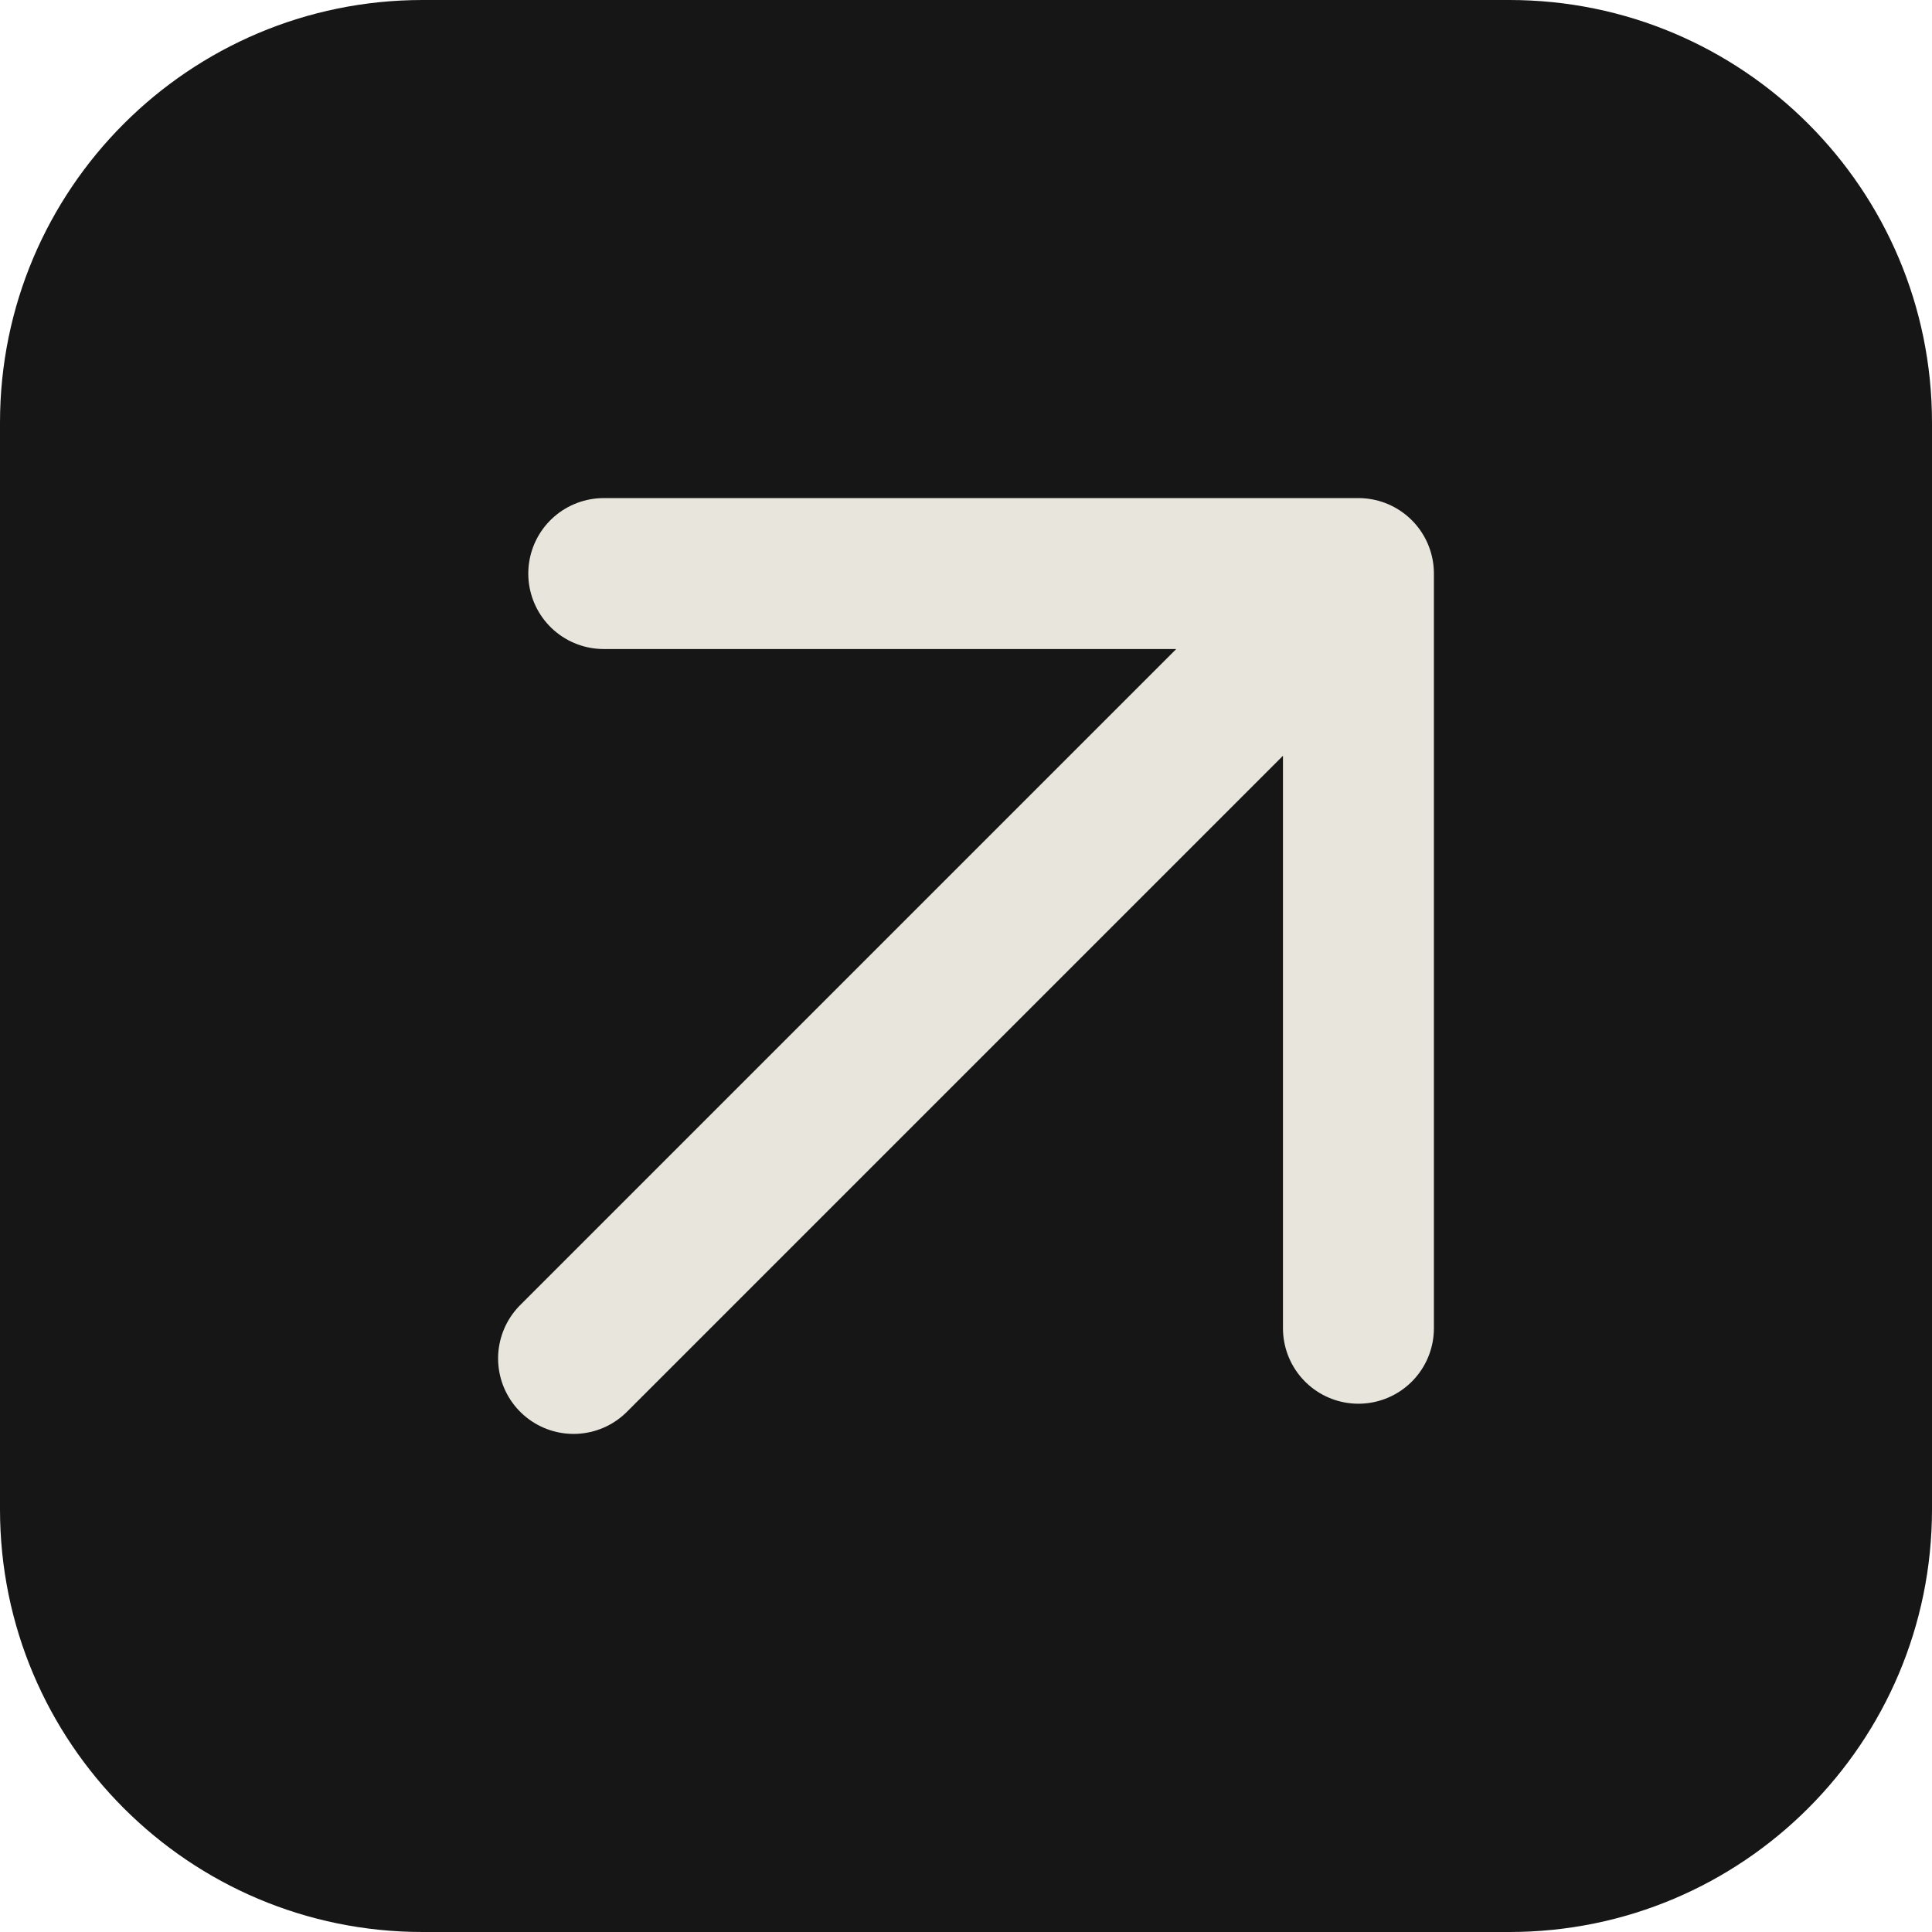
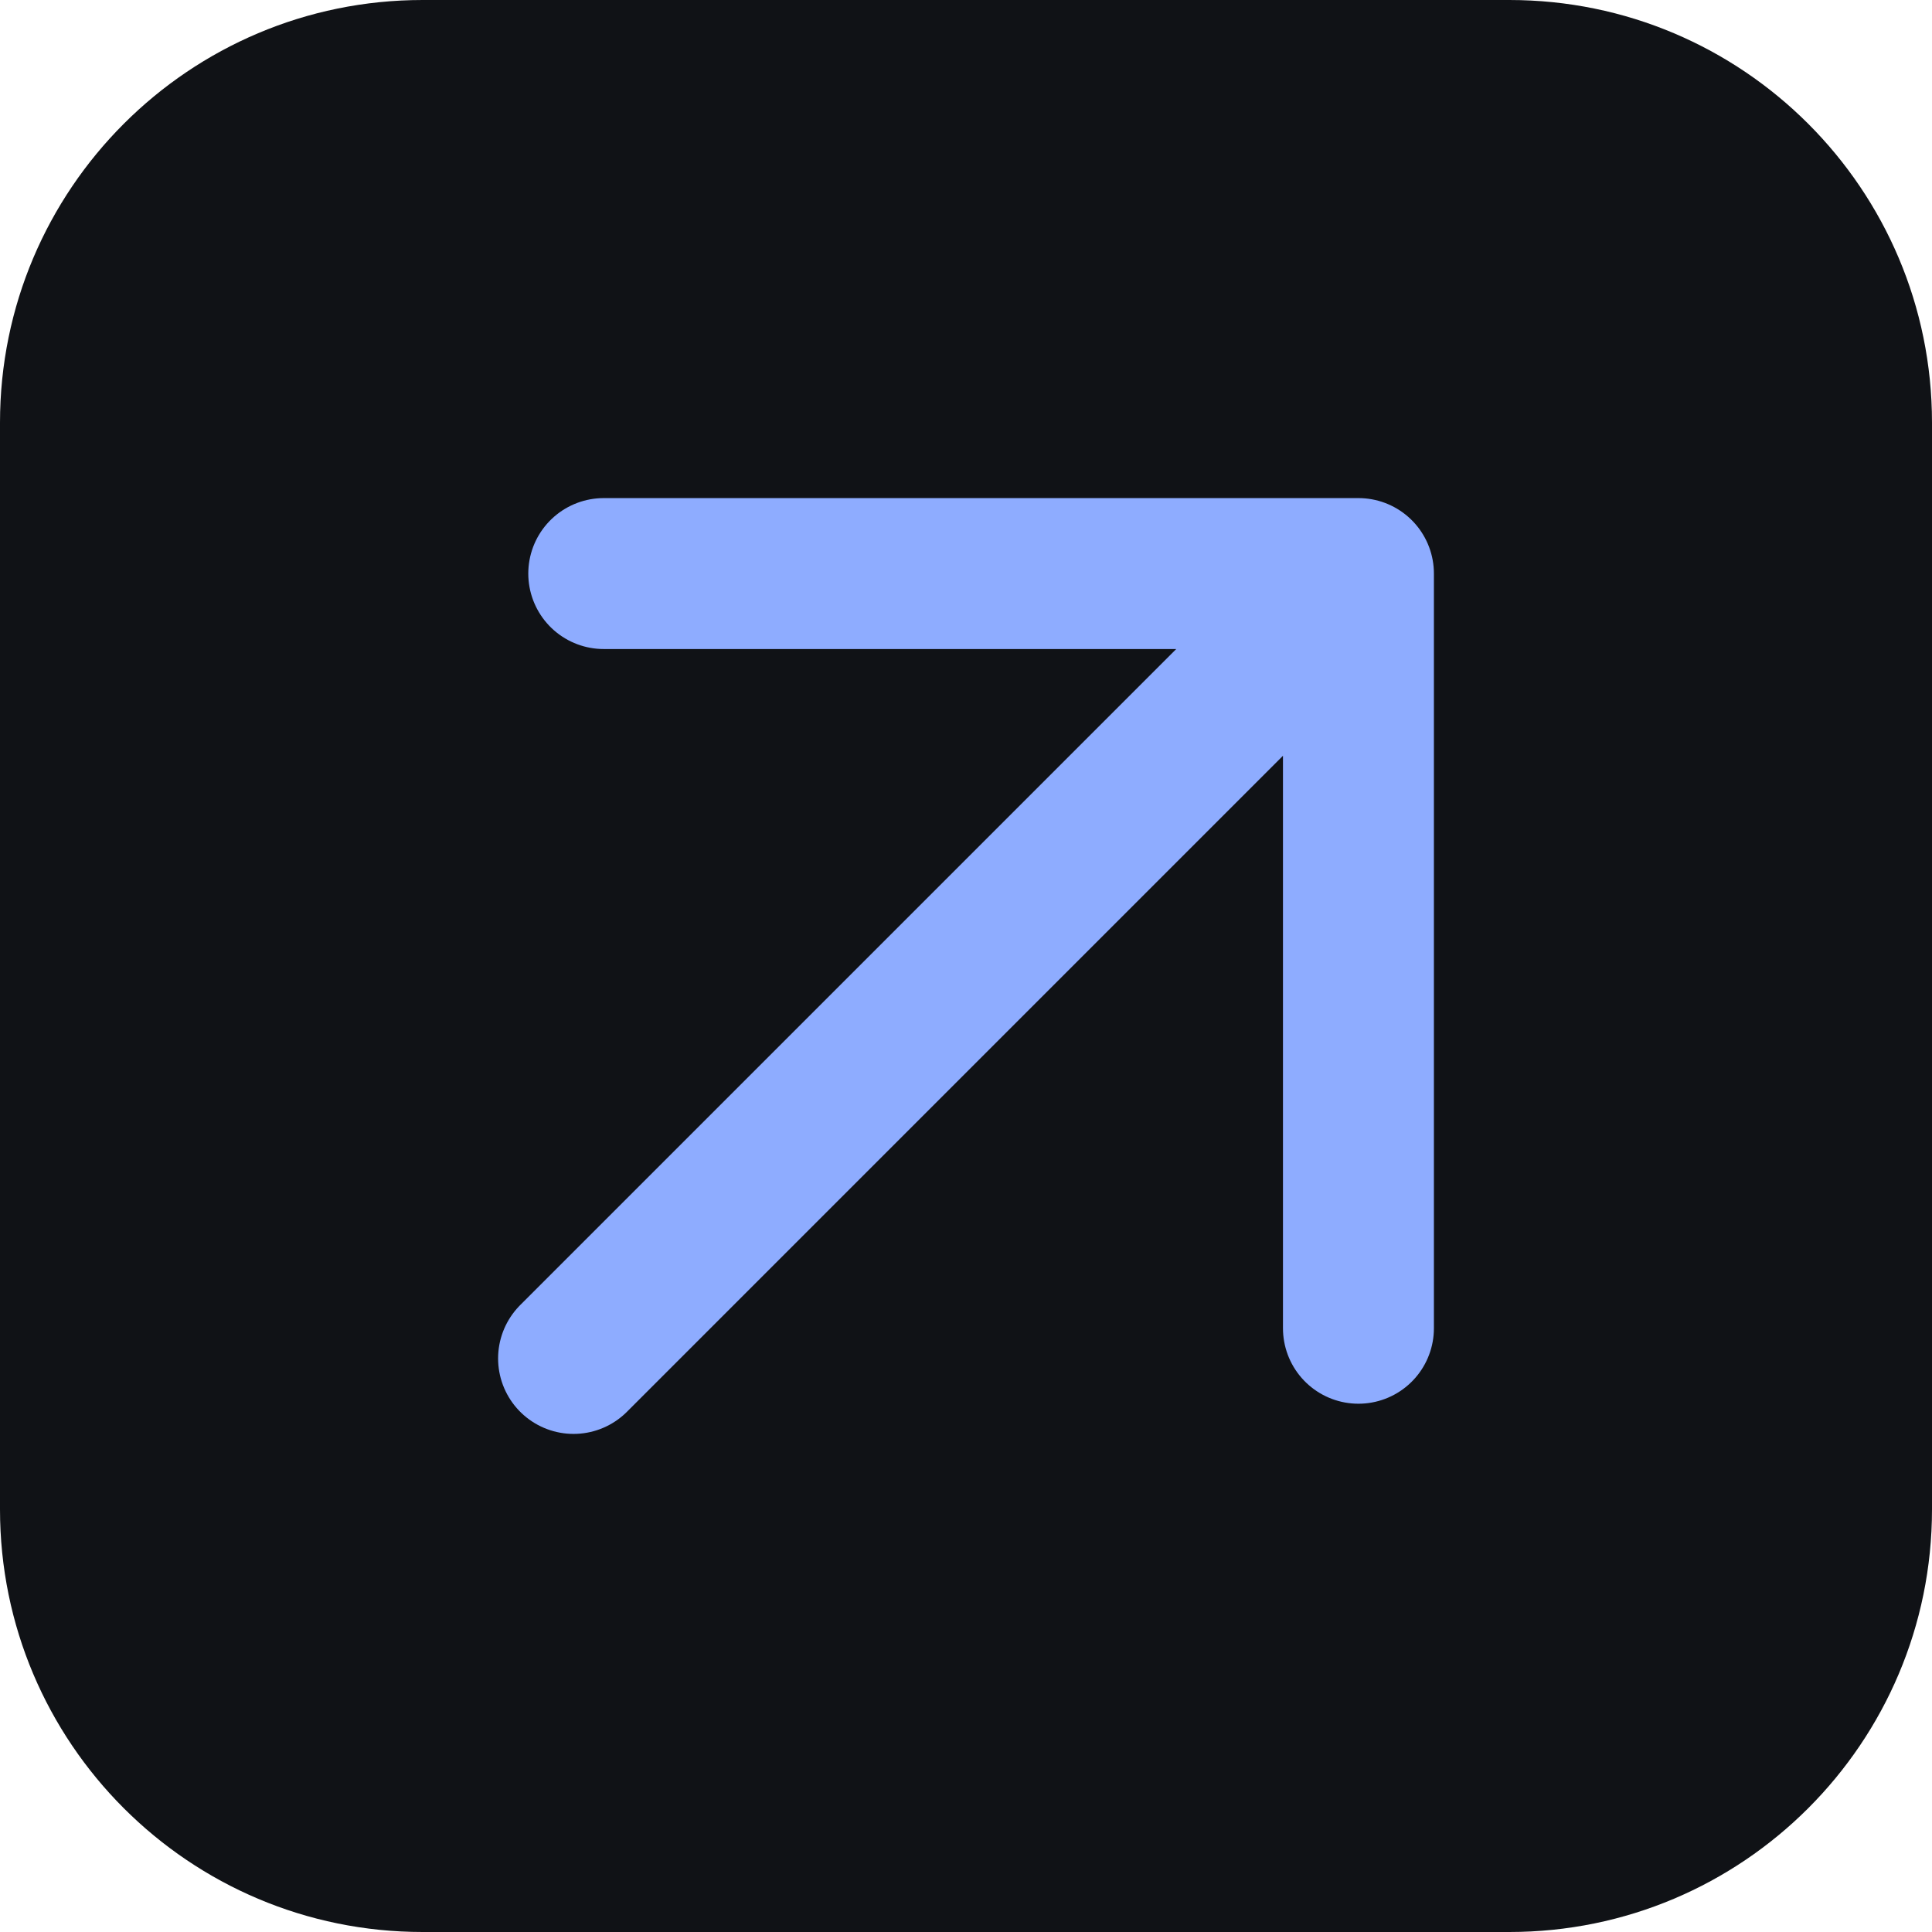
<svg xmlns="http://www.w3.org/2000/svg" viewBox="0 0 64 64">
-   <rect width="64" height="64" rx="14" fill="#161616" />
-   <path d="M19 45 45 19M20 19h25v25" fill="none" stroke="#e8e5dd" stroke-width="5" stroke-linecap="round" stroke-linejoin="round" />
+   <rect width="64" height="64" rx="14" fill="#101216" />
+   <path d="M19 45 45 19M20 19h25v25" fill="none" stroke="#8eacff" stroke-width="5" stroke-linecap="round" stroke-linejoin="round" />
</svg>
